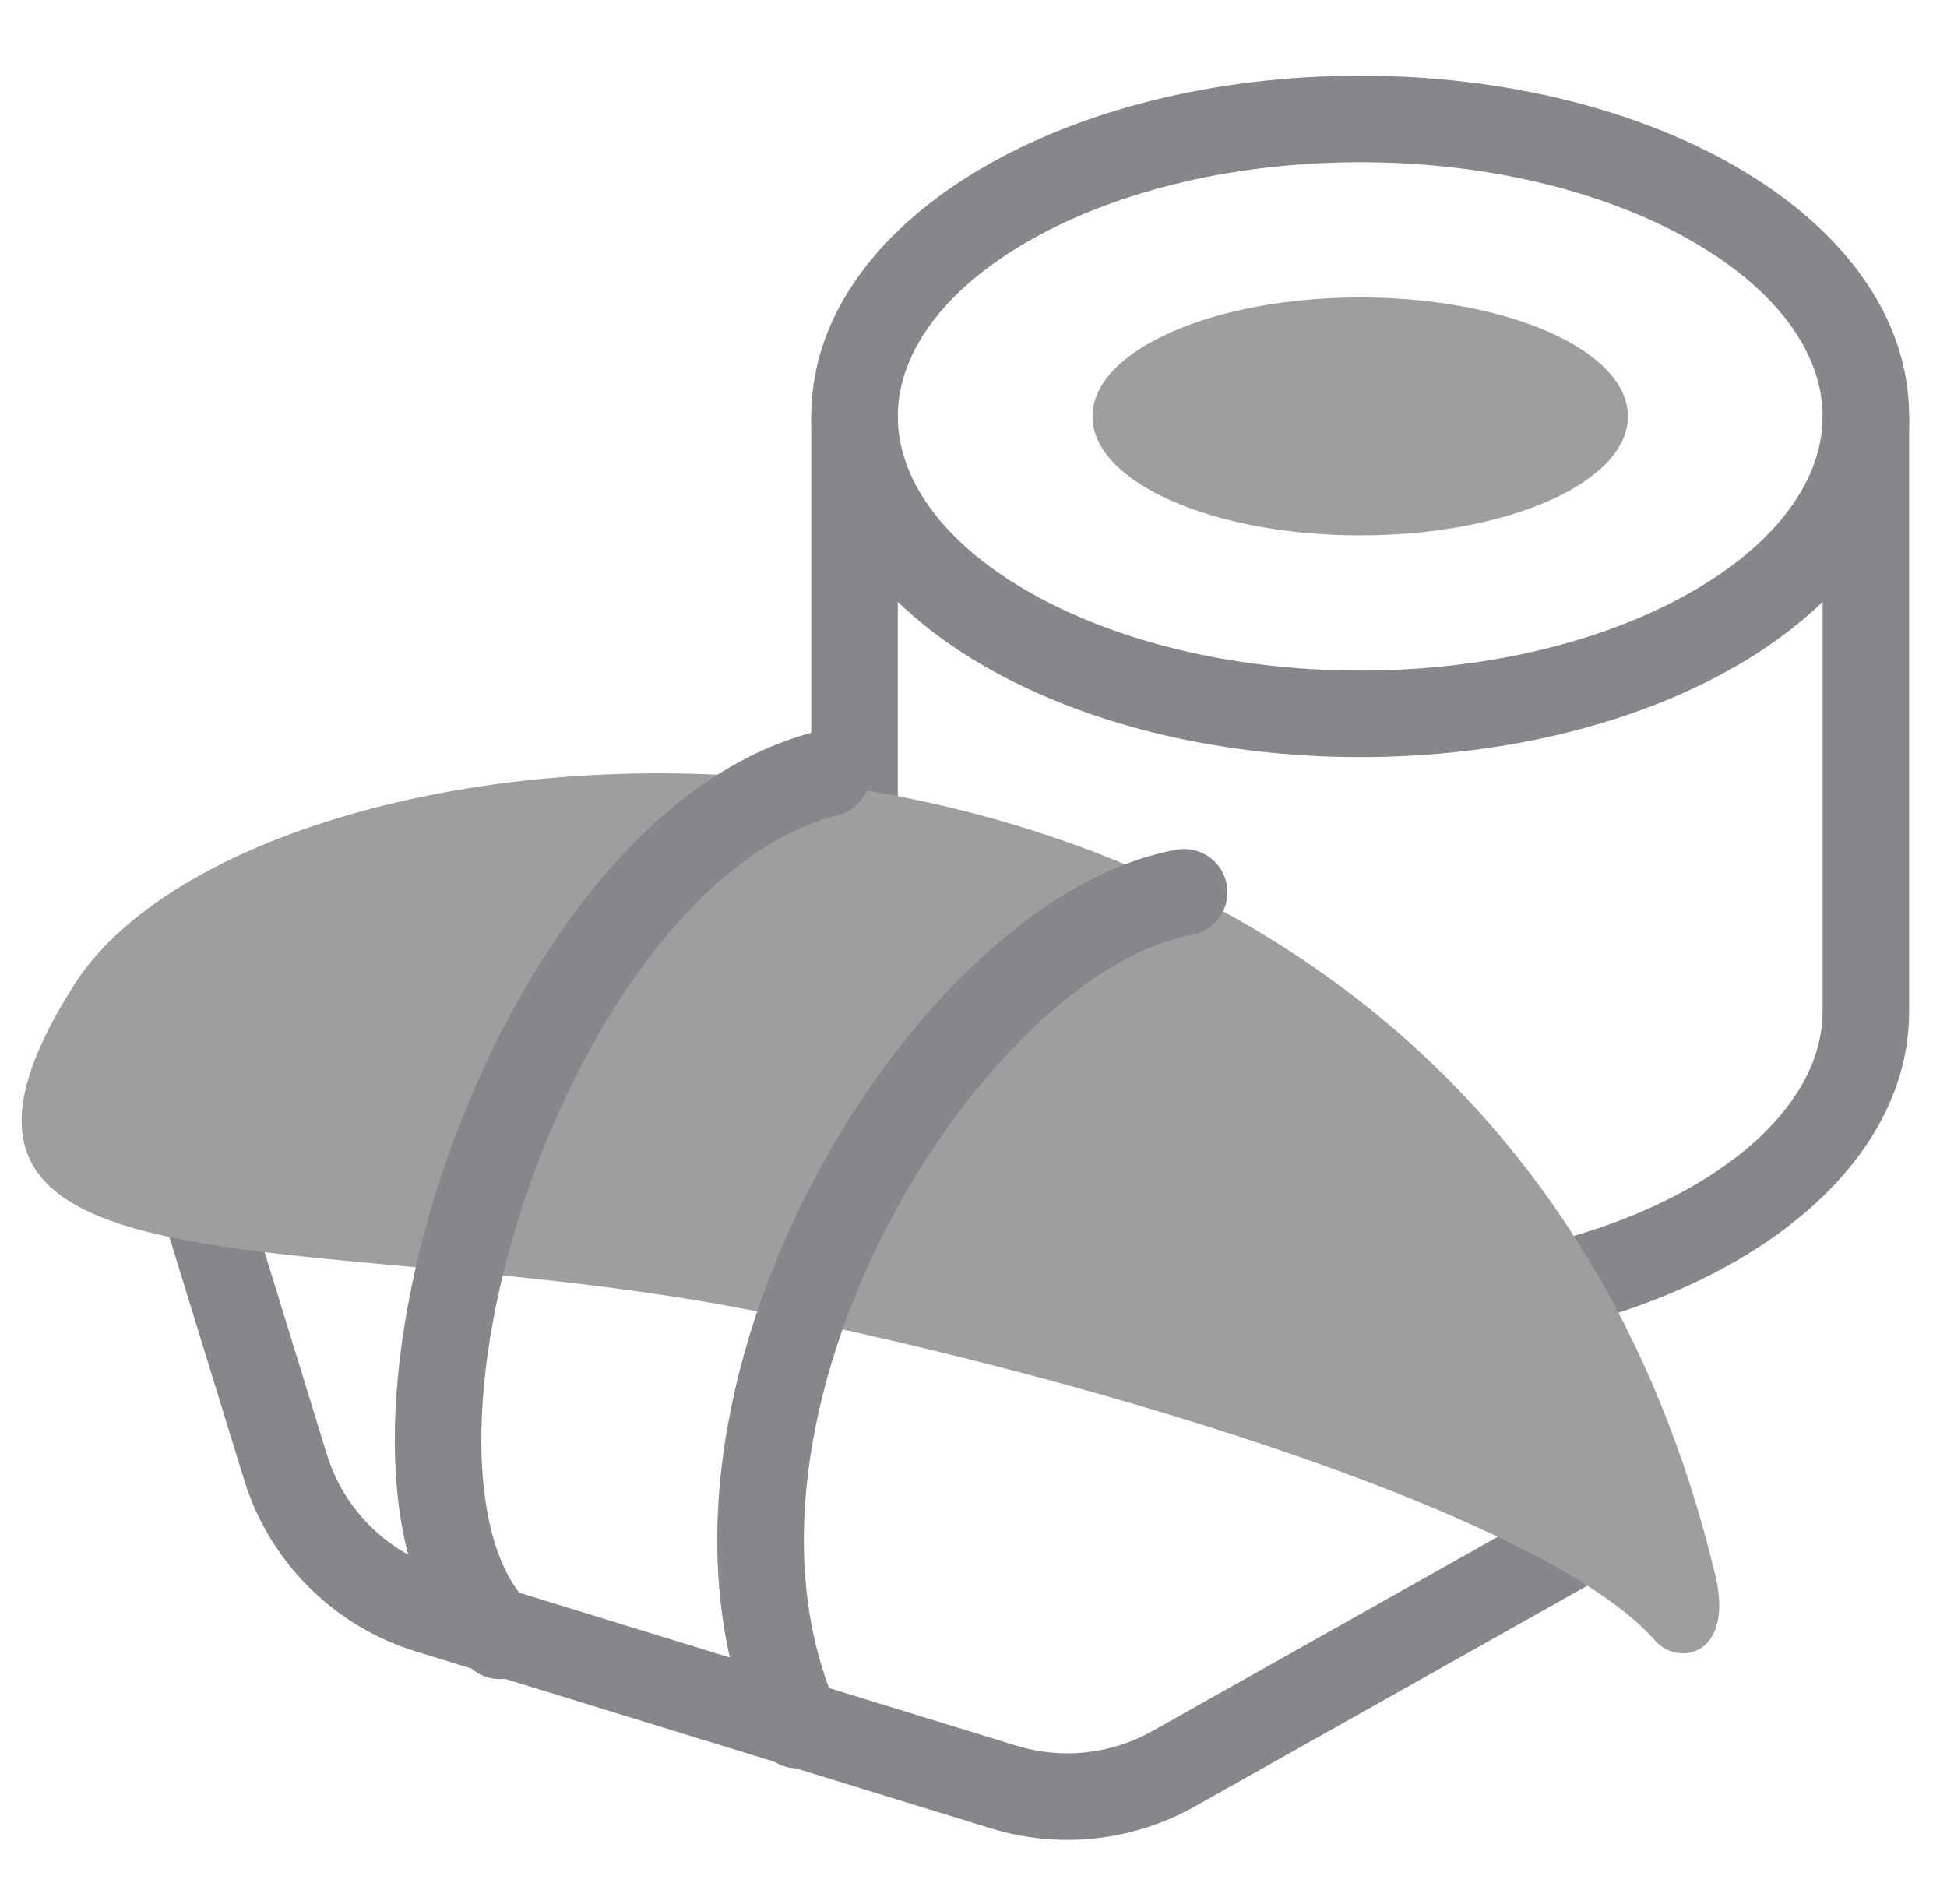
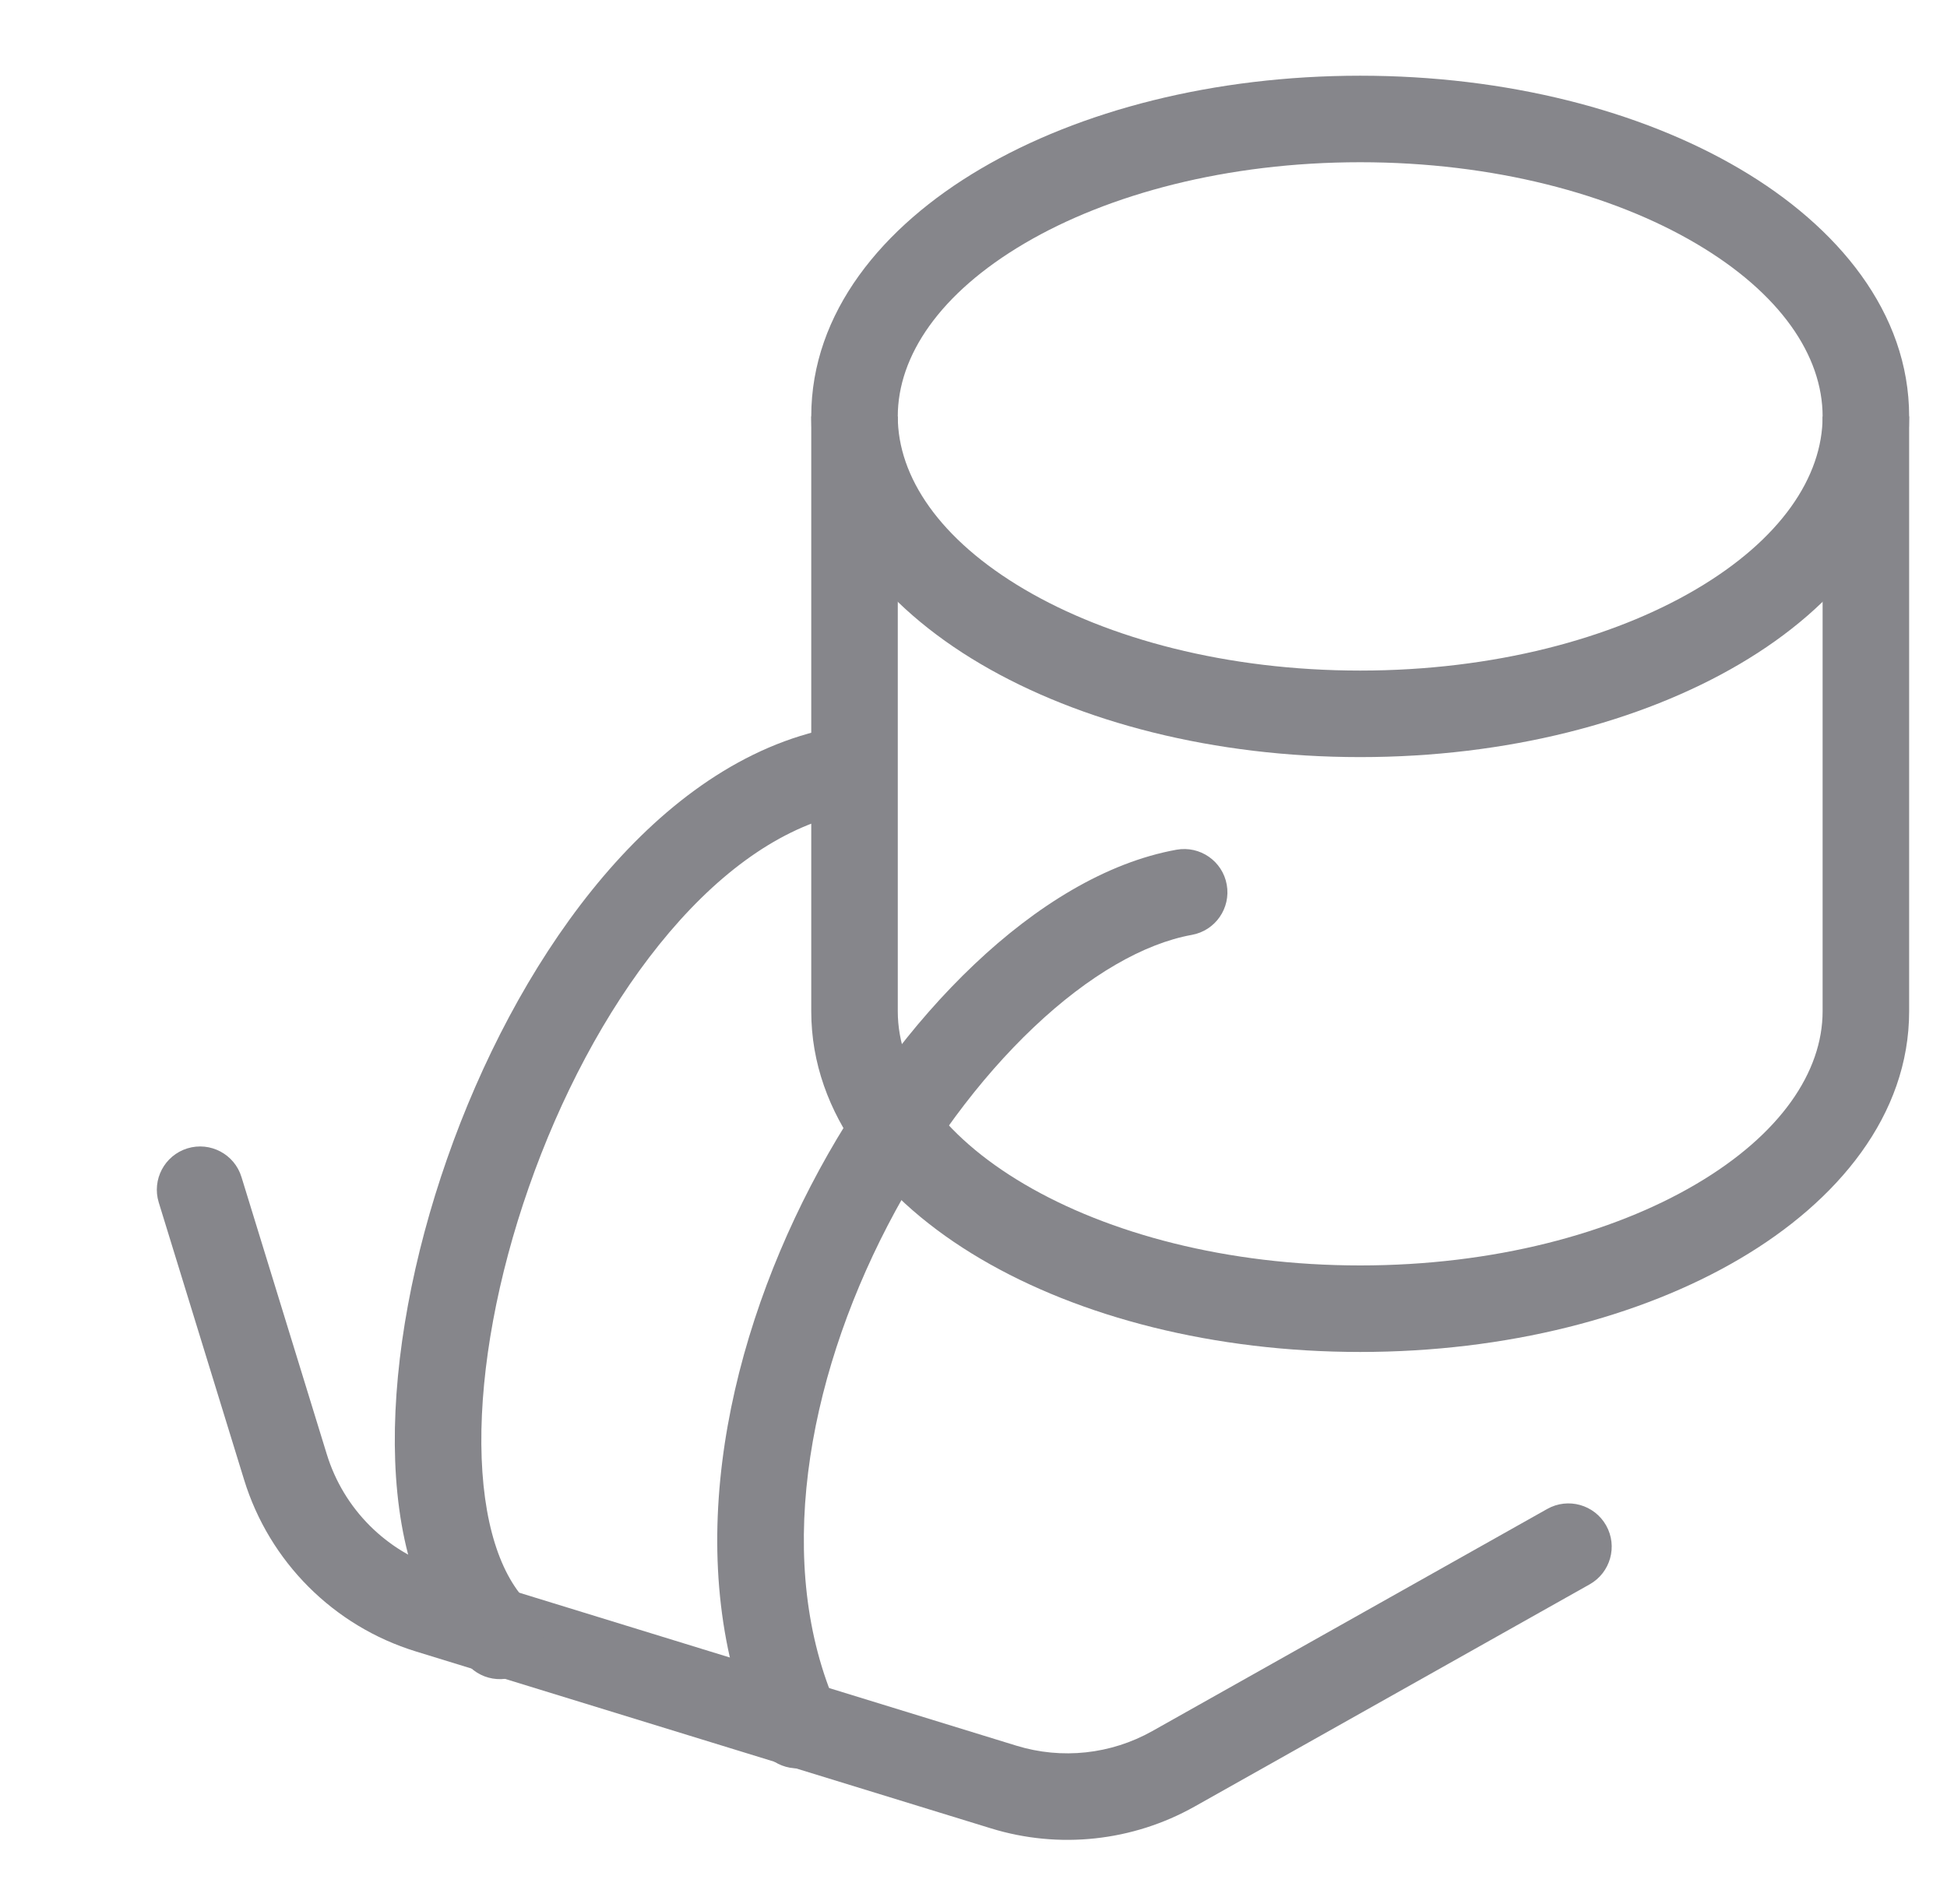
<svg xmlns="http://www.w3.org/2000/svg" width="45" height="44" viewBox="0 0 45 44" fill="none">
  <path fill-rule="evenodd" clip-rule="evenodd" d="M23.68 5.626C21.721 6.778 20.75 8.226 20.75 9.625C20.75 11.024 21.721 12.472 23.68 13.624C25.616 14.763 28.357 15.5 31.438 15.5C34.518 15.5 37.259 14.763 39.195 13.624C41.154 12.472 42.125 11.024 42.125 9.625C42.125 8.226 41.154 6.778 39.195 5.626C37.259 4.487 34.518 3.75 31.438 3.75C28.357 3.75 25.616 4.487 23.68 5.626ZM22.666 3.902C24.96 2.552 28.063 1.75 31.438 1.75C34.812 1.75 37.915 2.552 40.209 3.902C42.48 5.237 44.125 7.227 44.125 9.625C44.125 12.023 42.48 14.013 40.209 15.348C37.915 16.698 34.812 17.5 31.438 17.5C28.063 17.5 24.96 16.698 22.666 15.348C20.395 14.013 18.75 12.023 18.75 9.625C18.75 7.227 20.395 5.237 22.666 3.902Z" fill="#86868B" />
-   <path d="M37.625 9.625C37.625 11.144 34.855 12.375 31.438 12.375C28.02 12.375 25.25 11.144 25.25 9.625C25.25 8.106 28.02 6.875 31.438 6.875C34.855 6.875 37.625 8.106 37.625 9.625Z" fill="#9E9E9E" />
+   <path d="M37.625 9.625C37.625 11.144 34.855 12.375 31.438 12.375C28.02 12.375 25.25 11.144 25.25 9.625C25.25 8.106 28.02 6.875 31.438 6.875C34.855 6.875 37.625 8.106 37.625 9.625Z" />
  <path fill-rule="evenodd" clip-rule="evenodd" d="M18.75 9.625C18.75 9.625 18.75 9.625 19.75 9.625C20.75 9.625 20.75 9.625 20.75 9.625V23.375C20.75 24.774 21.721 26.222 23.68 27.374C25.616 28.513 28.357 29.25 31.438 29.25C34.518 29.25 37.259 28.513 39.195 27.374C41.154 26.222 42.125 24.774 42.125 23.375V9.625H44.125V23.375C44.125 25.773 42.48 27.763 40.209 29.098C37.915 30.448 34.812 31.25 31.438 31.25C28.063 31.25 24.96 30.448 22.666 29.098C20.395 27.763 18.75 25.773 18.75 23.375V9.625Z" fill="#86868B" />
  <path fill-rule="evenodd" clip-rule="evenodd" d="M4.331 26.544C4.859 26.382 5.419 26.678 5.581 27.206L7.553 33.614C7.942 34.88 8.933 35.871 10.199 36.26L23.493 40.351C24.541 40.673 25.675 40.551 26.631 40.014L35.76 34.879C36.241 34.608 36.851 34.779 37.122 35.26C37.393 35.741 37.222 36.351 36.74 36.622L27.611 41.757C26.178 42.563 24.477 42.746 22.905 42.262L9.611 38.172C7.712 37.588 6.225 36.101 5.641 34.202L3.669 27.794C3.507 27.267 3.803 26.707 4.331 26.544Z" fill="#86868B" />
-   <path d="M38.252 37.92C35.785 35.095 25.683 31.95 17.53 30.319C7.218 28.257 -3.094 30.319 1.718 22.757C6.344 15.488 34.221 13.679 39.646 36.417C40.088 38.27 38.787 38.532 38.252 37.92Z" fill="#9E9E9E" />
+   <path d="M38.252 37.92C35.785 35.095 25.683 31.95 17.53 30.319C7.218 28.257 -3.094 30.319 1.718 22.757C6.344 15.488 34.221 13.679 39.646 36.417C40.088 38.27 38.787 38.532 38.252 37.92Z" />
  <path fill-rule="evenodd" clip-rule="evenodd" d="M20.087 17.633C20.221 18.169 19.895 18.711 19.36 18.845C17.91 19.208 16.498 20.265 15.238 21.832C13.985 23.389 12.944 25.376 12.222 27.444C11.498 29.513 11.111 31.611 11.125 33.379C11.14 35.189 11.57 36.447 12.244 37.088C12.644 37.469 12.66 38.102 12.279 38.502C11.898 38.902 11.265 38.918 10.865 38.537C9.603 37.335 9.142 35.397 9.125 33.395C9.109 31.35 9.551 29.02 10.334 26.783C11.116 24.545 12.258 22.346 13.68 20.578C15.094 18.82 16.849 17.412 18.875 16.905C19.41 16.771 19.953 17.097 20.087 17.633ZM28.353 20.447C28.451 20.991 28.09 21.511 27.547 21.609C26.441 21.809 25.164 22.54 23.892 23.745C22.633 24.937 21.447 26.532 20.514 28.331C18.628 31.967 17.892 36.193 19.346 39.47C19.569 39.974 19.342 40.565 18.837 40.789C18.332 41.013 17.741 40.785 17.517 40.28C15.717 36.221 16.712 31.317 18.739 27.41C19.762 25.436 21.078 23.656 22.517 22.293C23.942 20.942 25.559 19.936 27.191 19.641C27.735 19.543 28.255 19.904 28.353 20.447Z" fill="#86868B" />
</svg>
